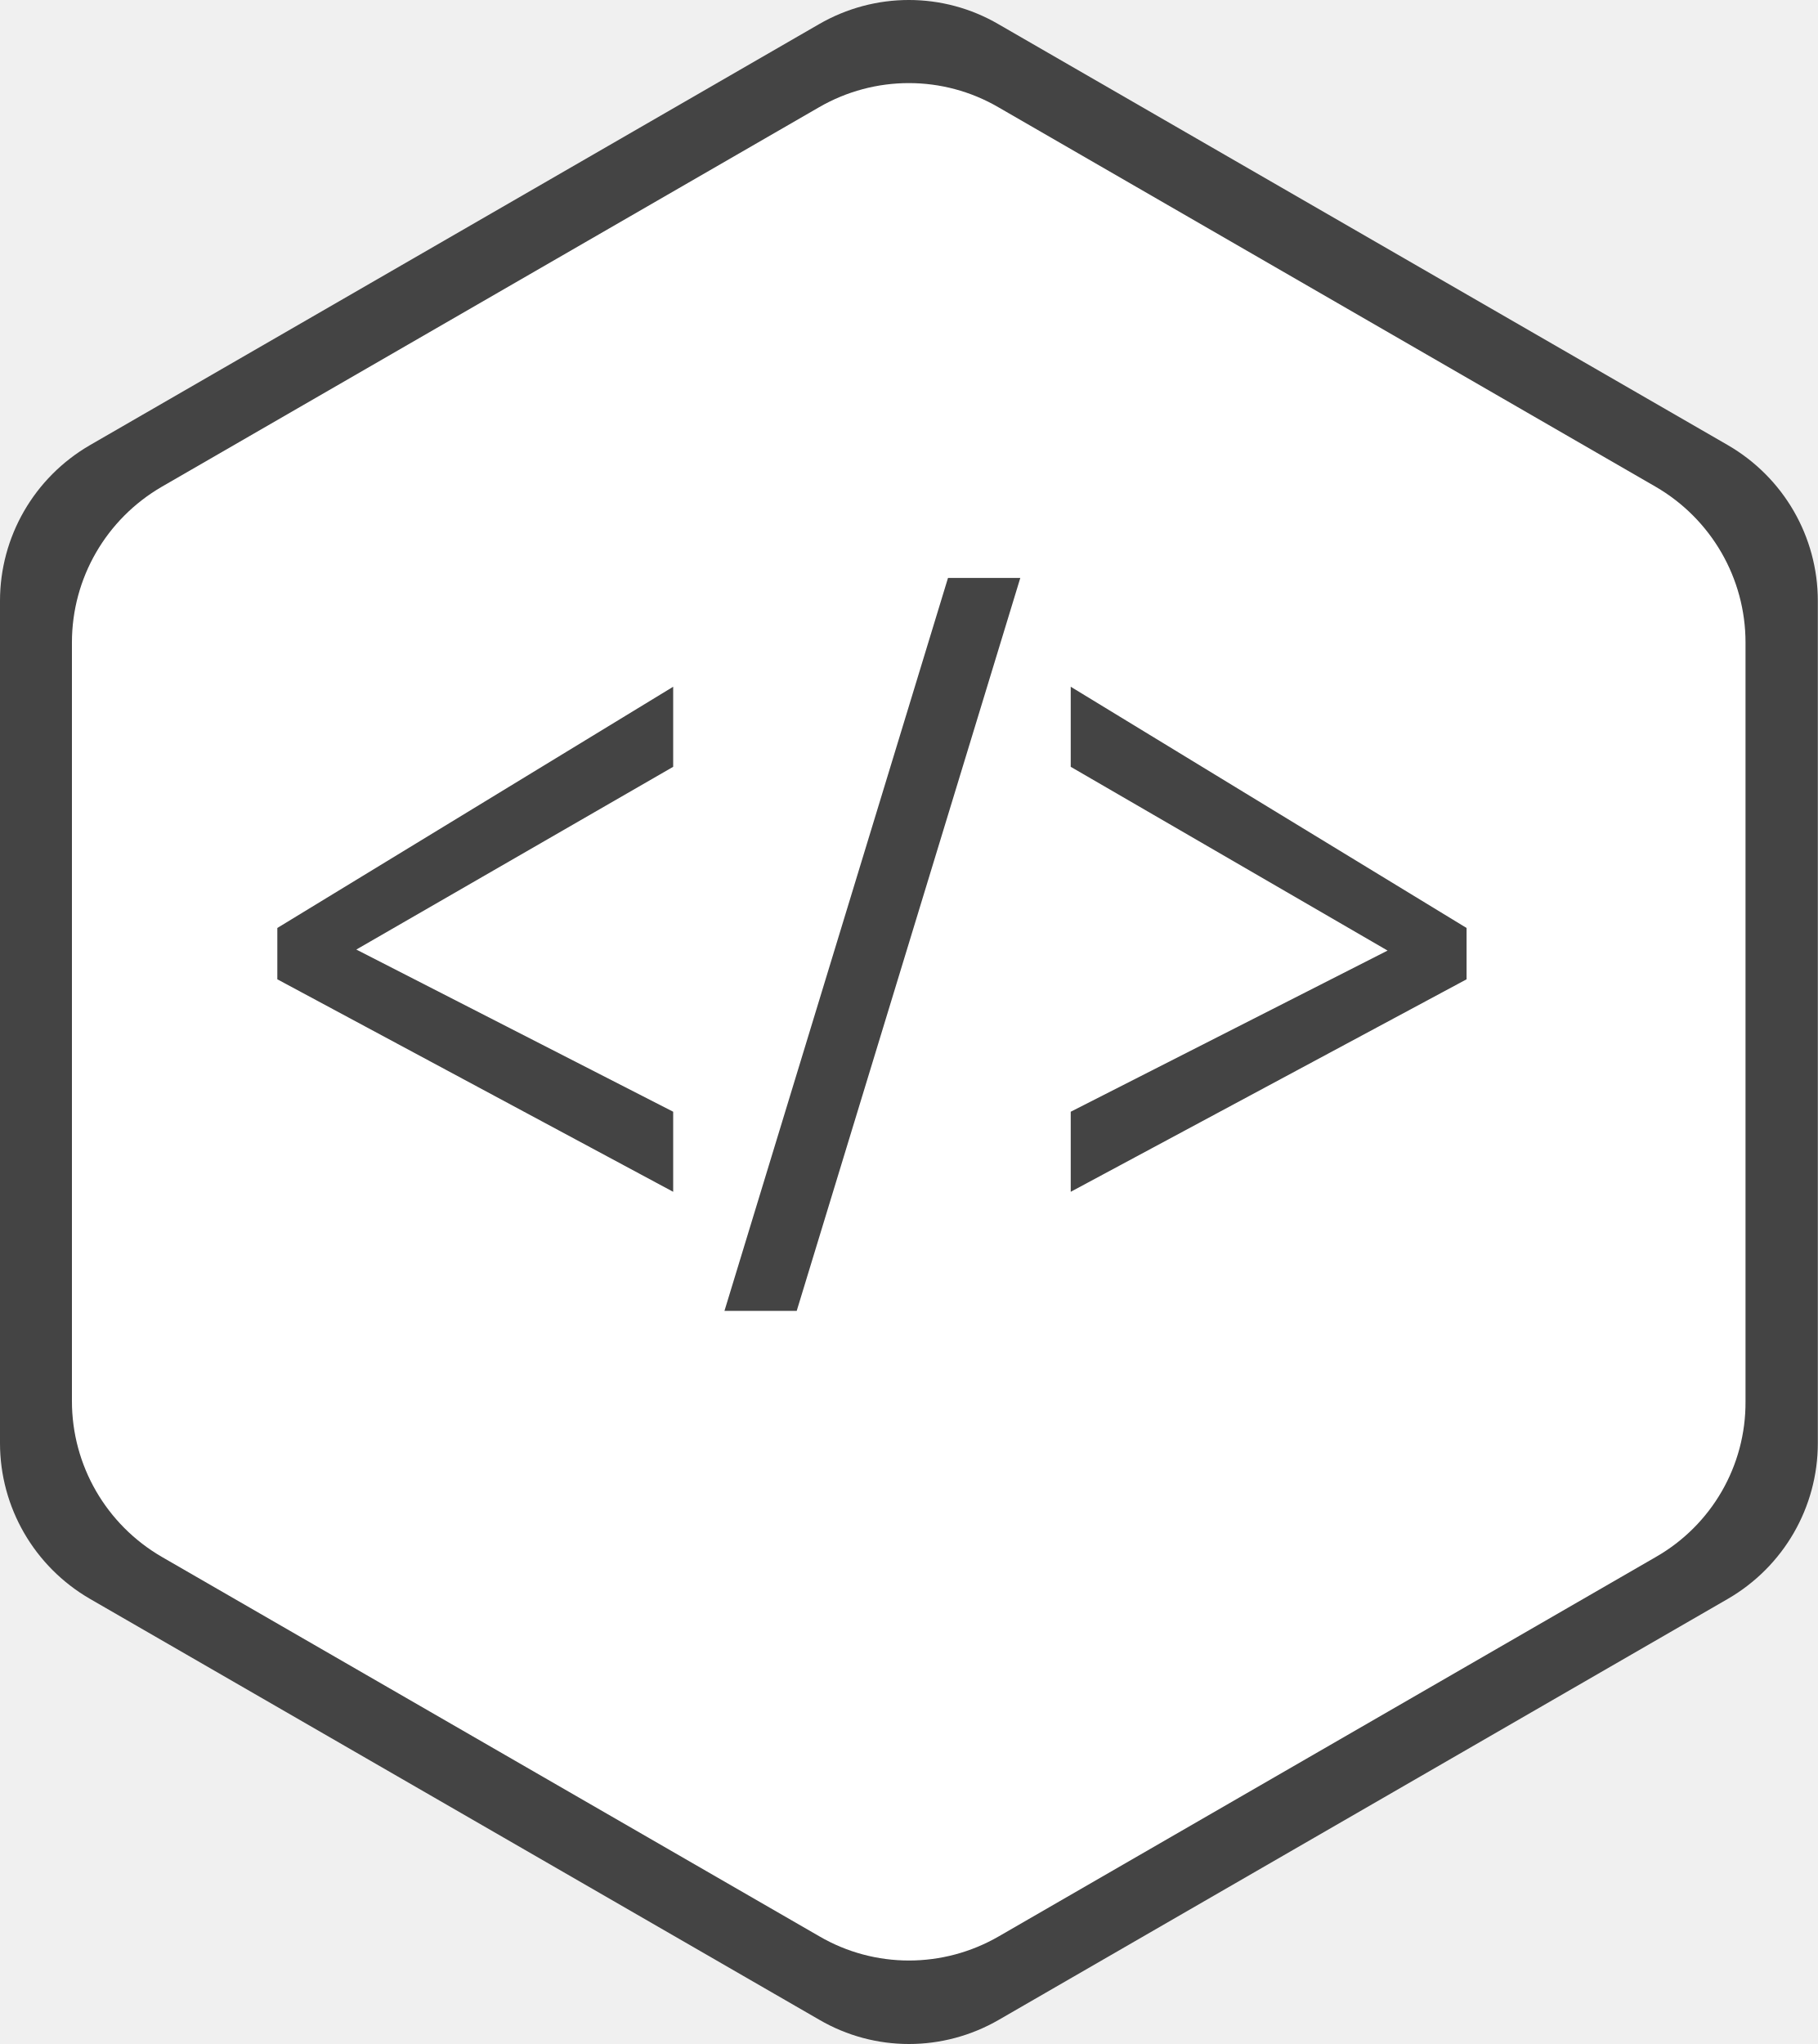
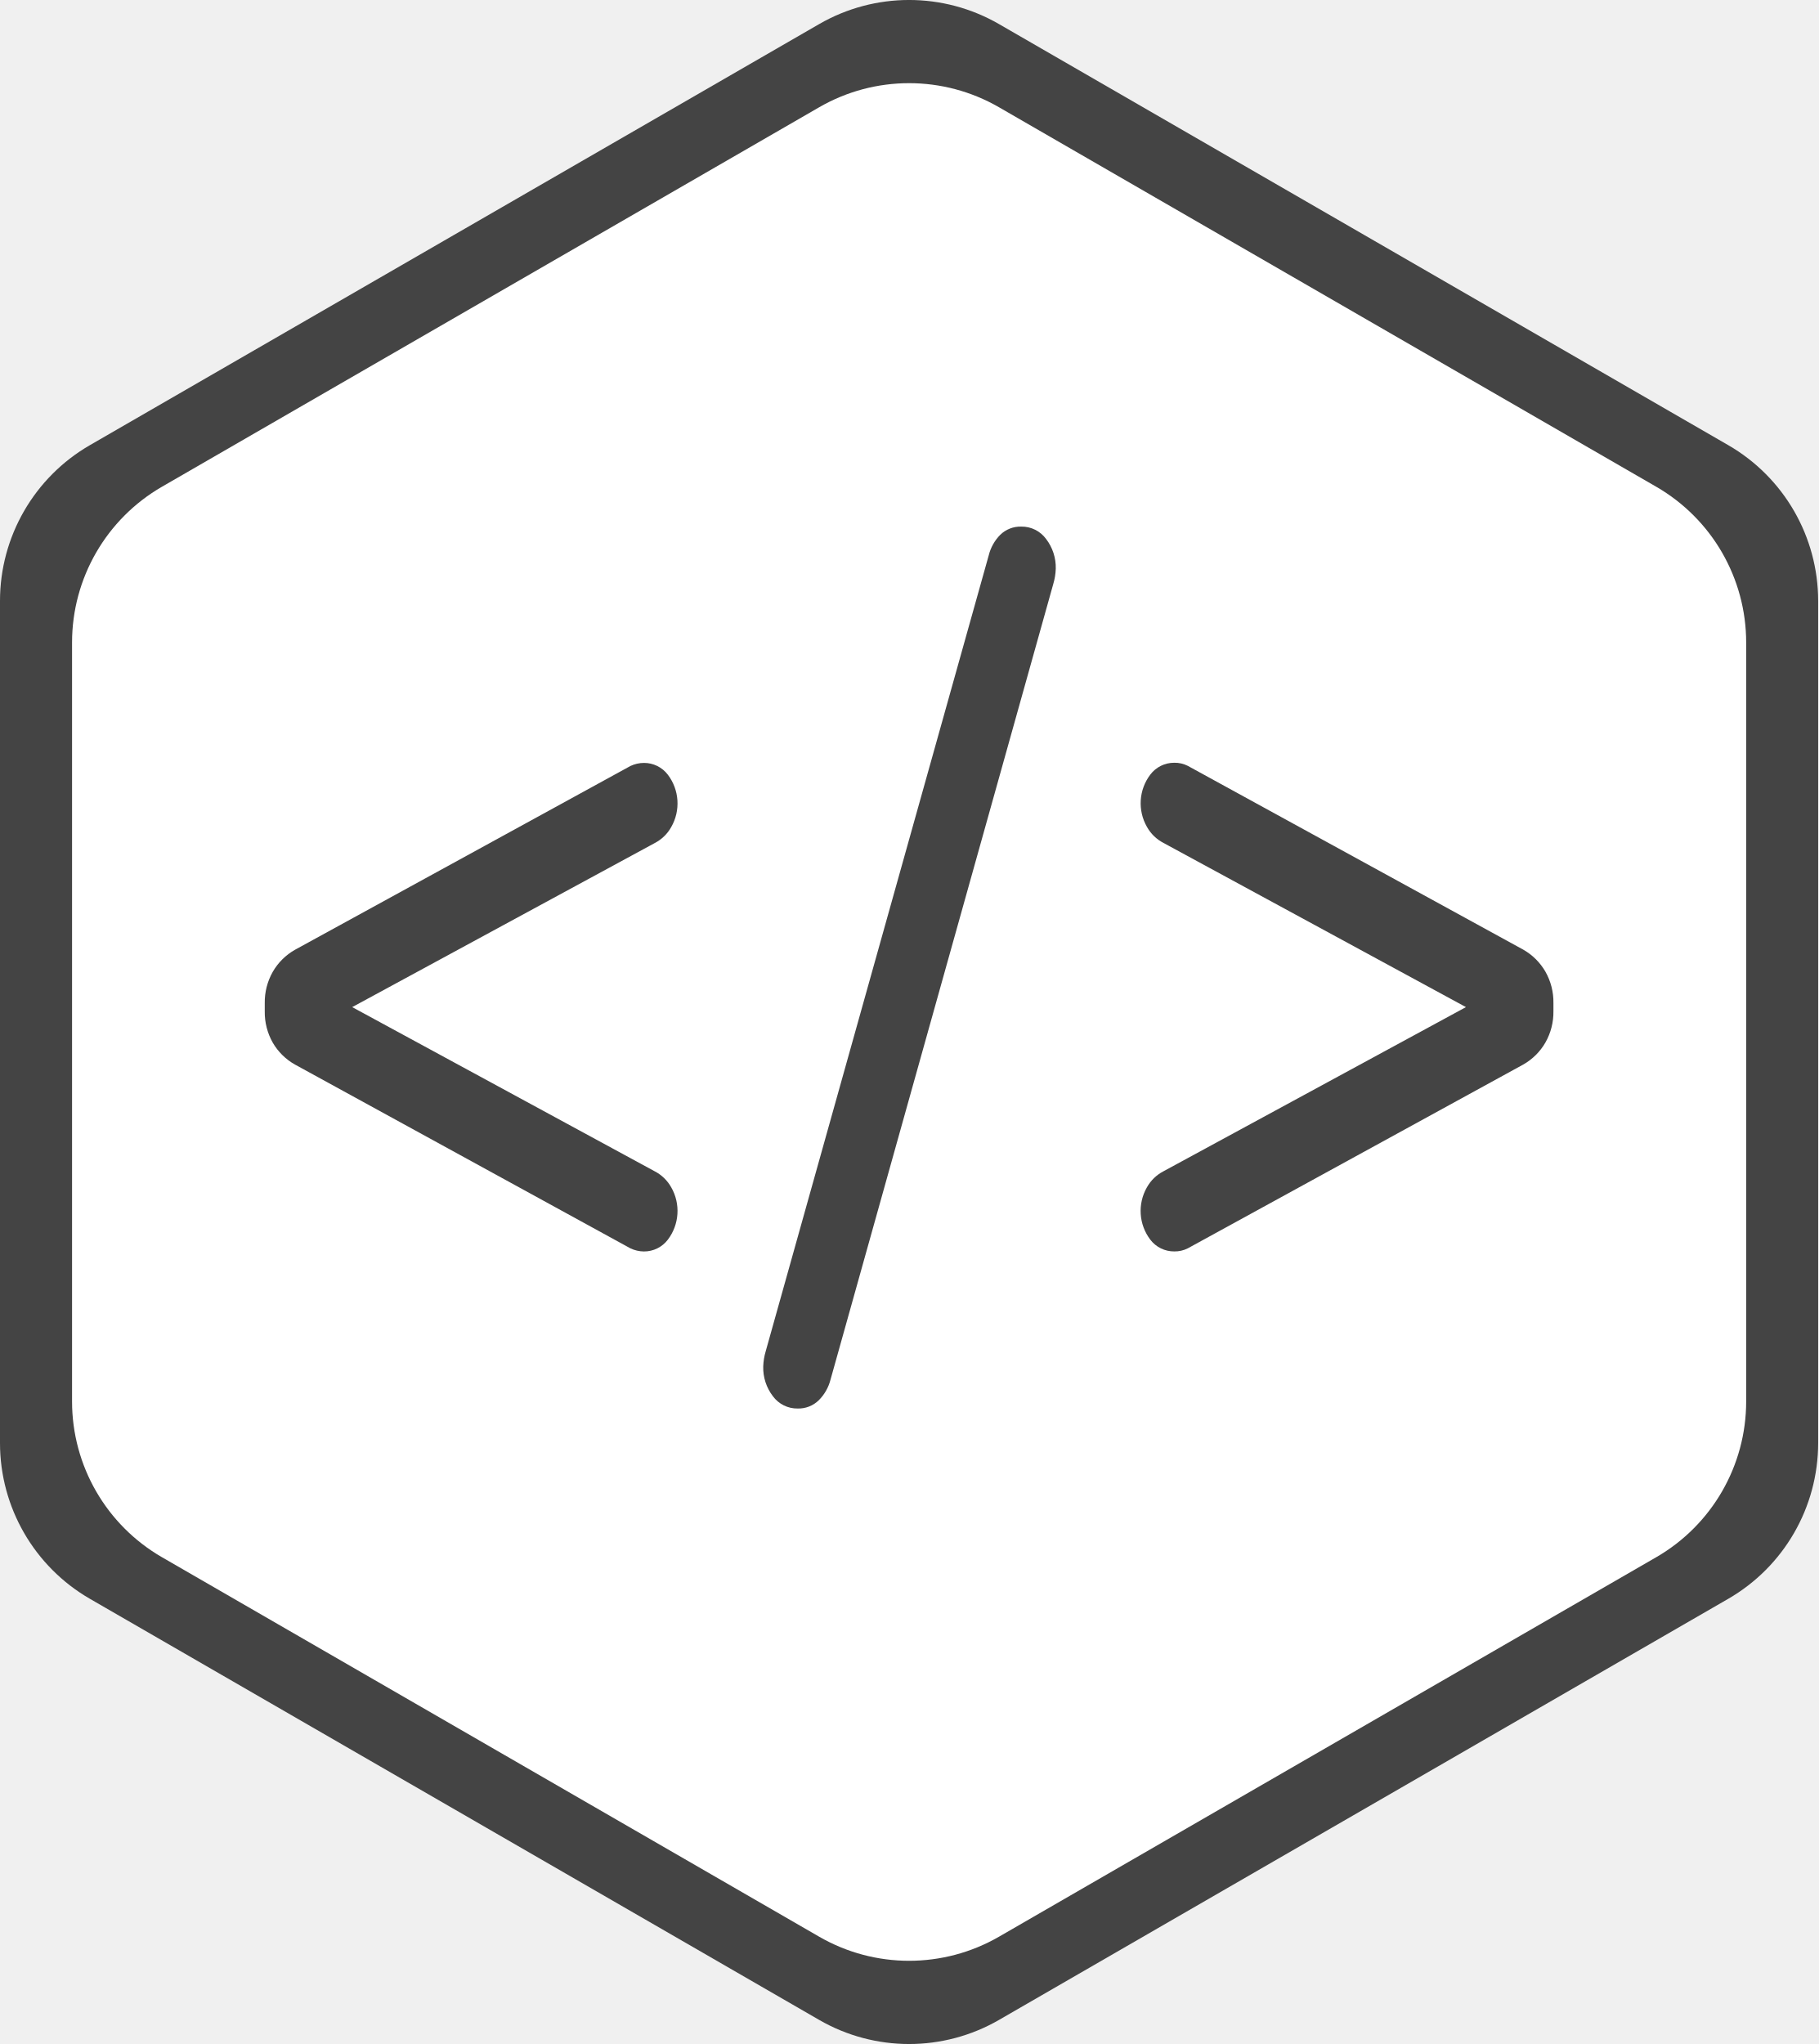
- <svg xmlns="http://www.w3.org/2000/svg" version="1.1" x="0px" y="0px" viewBox="0 0 472.6 531.3" style="enable-background:new 0 0 472.6 531.3;" xml:space="preserve">
-   <style type="text/css">
- 	.st0{fill:#444444;}
- 	.st1{fill:#FFFFFF;}
- 	.st2{font-family:'VarelaRound-Regular';}
- 	.st3{font-size:266.825px;}
- </style>
-   <g id="Layer_2">
- </g>
-   <g id="Layer_1">
-     <path class="st0" d="M449.2,415.6L259.7,525c-14.5,8.4-32.3,8.4-46.7,0L23.4,415.6C8.9,407.2,0,391.8,0,375.1V156.2   c0-16.7,8.9-32.1,23.4-40.5L212.9,6.3c14.5-8.4,32.3-8.4,46.7,0l189.6,109.4c14.5,8.4,23.4,23.8,23.4,40.5v218.9   C472.6,391.8,463.7,407.2,449.2,415.6z" />
-     <path class="st1" d="M430.5,404.7l-170.8,98.6c-14.5,8.4-32.3,8.4-46.7,0L42.1,404.7c-14.5-8.4-23.4-23.8-23.4-40.5V167   c0-16.7,8.9-32.1,23.4-40.5l170.8-98.6c14.5-8.4,32.3-8.4,46.7,0l170.8,98.6c14.5,8.4,23.4,23.8,23.4,40.5v197.3   C453.9,381,445,396.4,430.5,404.7z" />
-     <text transform="matrix(0.8189 0 0 1 61.1731 340.7397)" class="st0 st2 st3">&lt;/&gt;</text>
+ <svg xmlns="http://www.w3.org/2000/svg" viewBox="0 0 472.61 531.26">
+   <defs>
+     <style>.cls-1{fill:#444;}.cls-2{fill:#fff;}</style>
+   </defs>
+   <g id="Layer_1" data-name="Layer 1">
+     <path class="cls-1" d="M449.23,415.55,259.68,525a46.75,46.75,0,0,1-46.75,0L23.37,415.55A46.75,46.75,0,0,1,0,375.07V156.19A46.75,46.75,0,0,1,23.37,115.7L212.93,6.26a46.75,46.75,0,0,1,46.75,0L449.23,115.7a46.75,46.75,0,0,1,23.37,40.49V375.07A46.75,46.75,0,0,1,449.23,415.55Z" />
+     <path class="cls-2" d="M430.51,404.74,259.68,503.37a46.75,46.75,0,0,1-46.75,0L42.1,404.74a46.75,46.75,0,0,1-23.37-40.49V167A46.75,46.75,0,0,1,42.1,126.51L212.93,27.88a46.75,46.75,0,0,1,46.75,0l170.83,98.63A46.75,46.75,0,0,1,453.89,167V364.26A46.75,46.75,0,0,1,430.51,404.74Z" />
+     <path class="cls-1" d="M163.87,324.46,76.69,276.7A15.36,15.36,0,0,1,70.9,271a16,16,0,0,1-2.08-8.14v-2.13a16,16,0,0,1,2.08-8.14,15.4,15.4,0,0,1,5.79-5.74l87.18-47.76a8.32,8.32,0,0,1,3.5-.8,7.76,7.76,0,0,1,6.23,3.07,12.34,12.34,0,0,1,.87,13.61,10.34,10.34,0,0,1-4.26,4.14L91.55,261.76l78.66,42.69a10.37,10.37,0,0,1,4.26,4.14,12.34,12.34,0,0,1-.87,13.61,7.75,7.75,0,0,1-6.23,3.07A8.32,8.32,0,0,1,163.87,324.46Z" />
+     <path class="cls-1" d="M271.92,140.09a12.17,12.17,0,0,1,2.51,7.74,15.76,15.76,0,0,1-.66,4l-57.9,206.79a11.59,11.59,0,0,1-3.06,5.34,7.51,7.51,0,0,1-5.46,2.13,7.83,7.83,0,0,1-6.45-3.2,12.14,12.14,0,0,1-2.51-7.74,15.76,15.76,0,0,1,.66-4L257,144.36A11.53,11.53,0,0,1,260,139a7.51,7.51,0,0,1,5.46-2.13A7.84,7.84,0,0,1,271.92,140.09Z" />
+     <path class="cls-1" d="M299,322.2a12.33,12.33,0,0,1-.87-13.61,10.37,10.37,0,0,1,4.26-4.14l78.66-42.69L302.4,219.07a10.34,10.34,0,0,1-4.26-4.14,12.33,12.33,0,0,1,.87-13.61,7.75,7.75,0,0,1,6.23-3.07,7.43,7.43,0,0,1,3.5.8l87.18,47.76a15.45,15.45,0,0,1,5.79,5.74,16,16,0,0,1,2.08,8.14v2.13a16,16,0,0,1-2.08,8.14,15.41,15.41,0,0,1-5.79,5.74l-87.18,47.76a7.43,7.43,0,0,1-3.5.8A7.74,7.74,0,0,1,299,322.2Z" />
  </g>
</svg>
